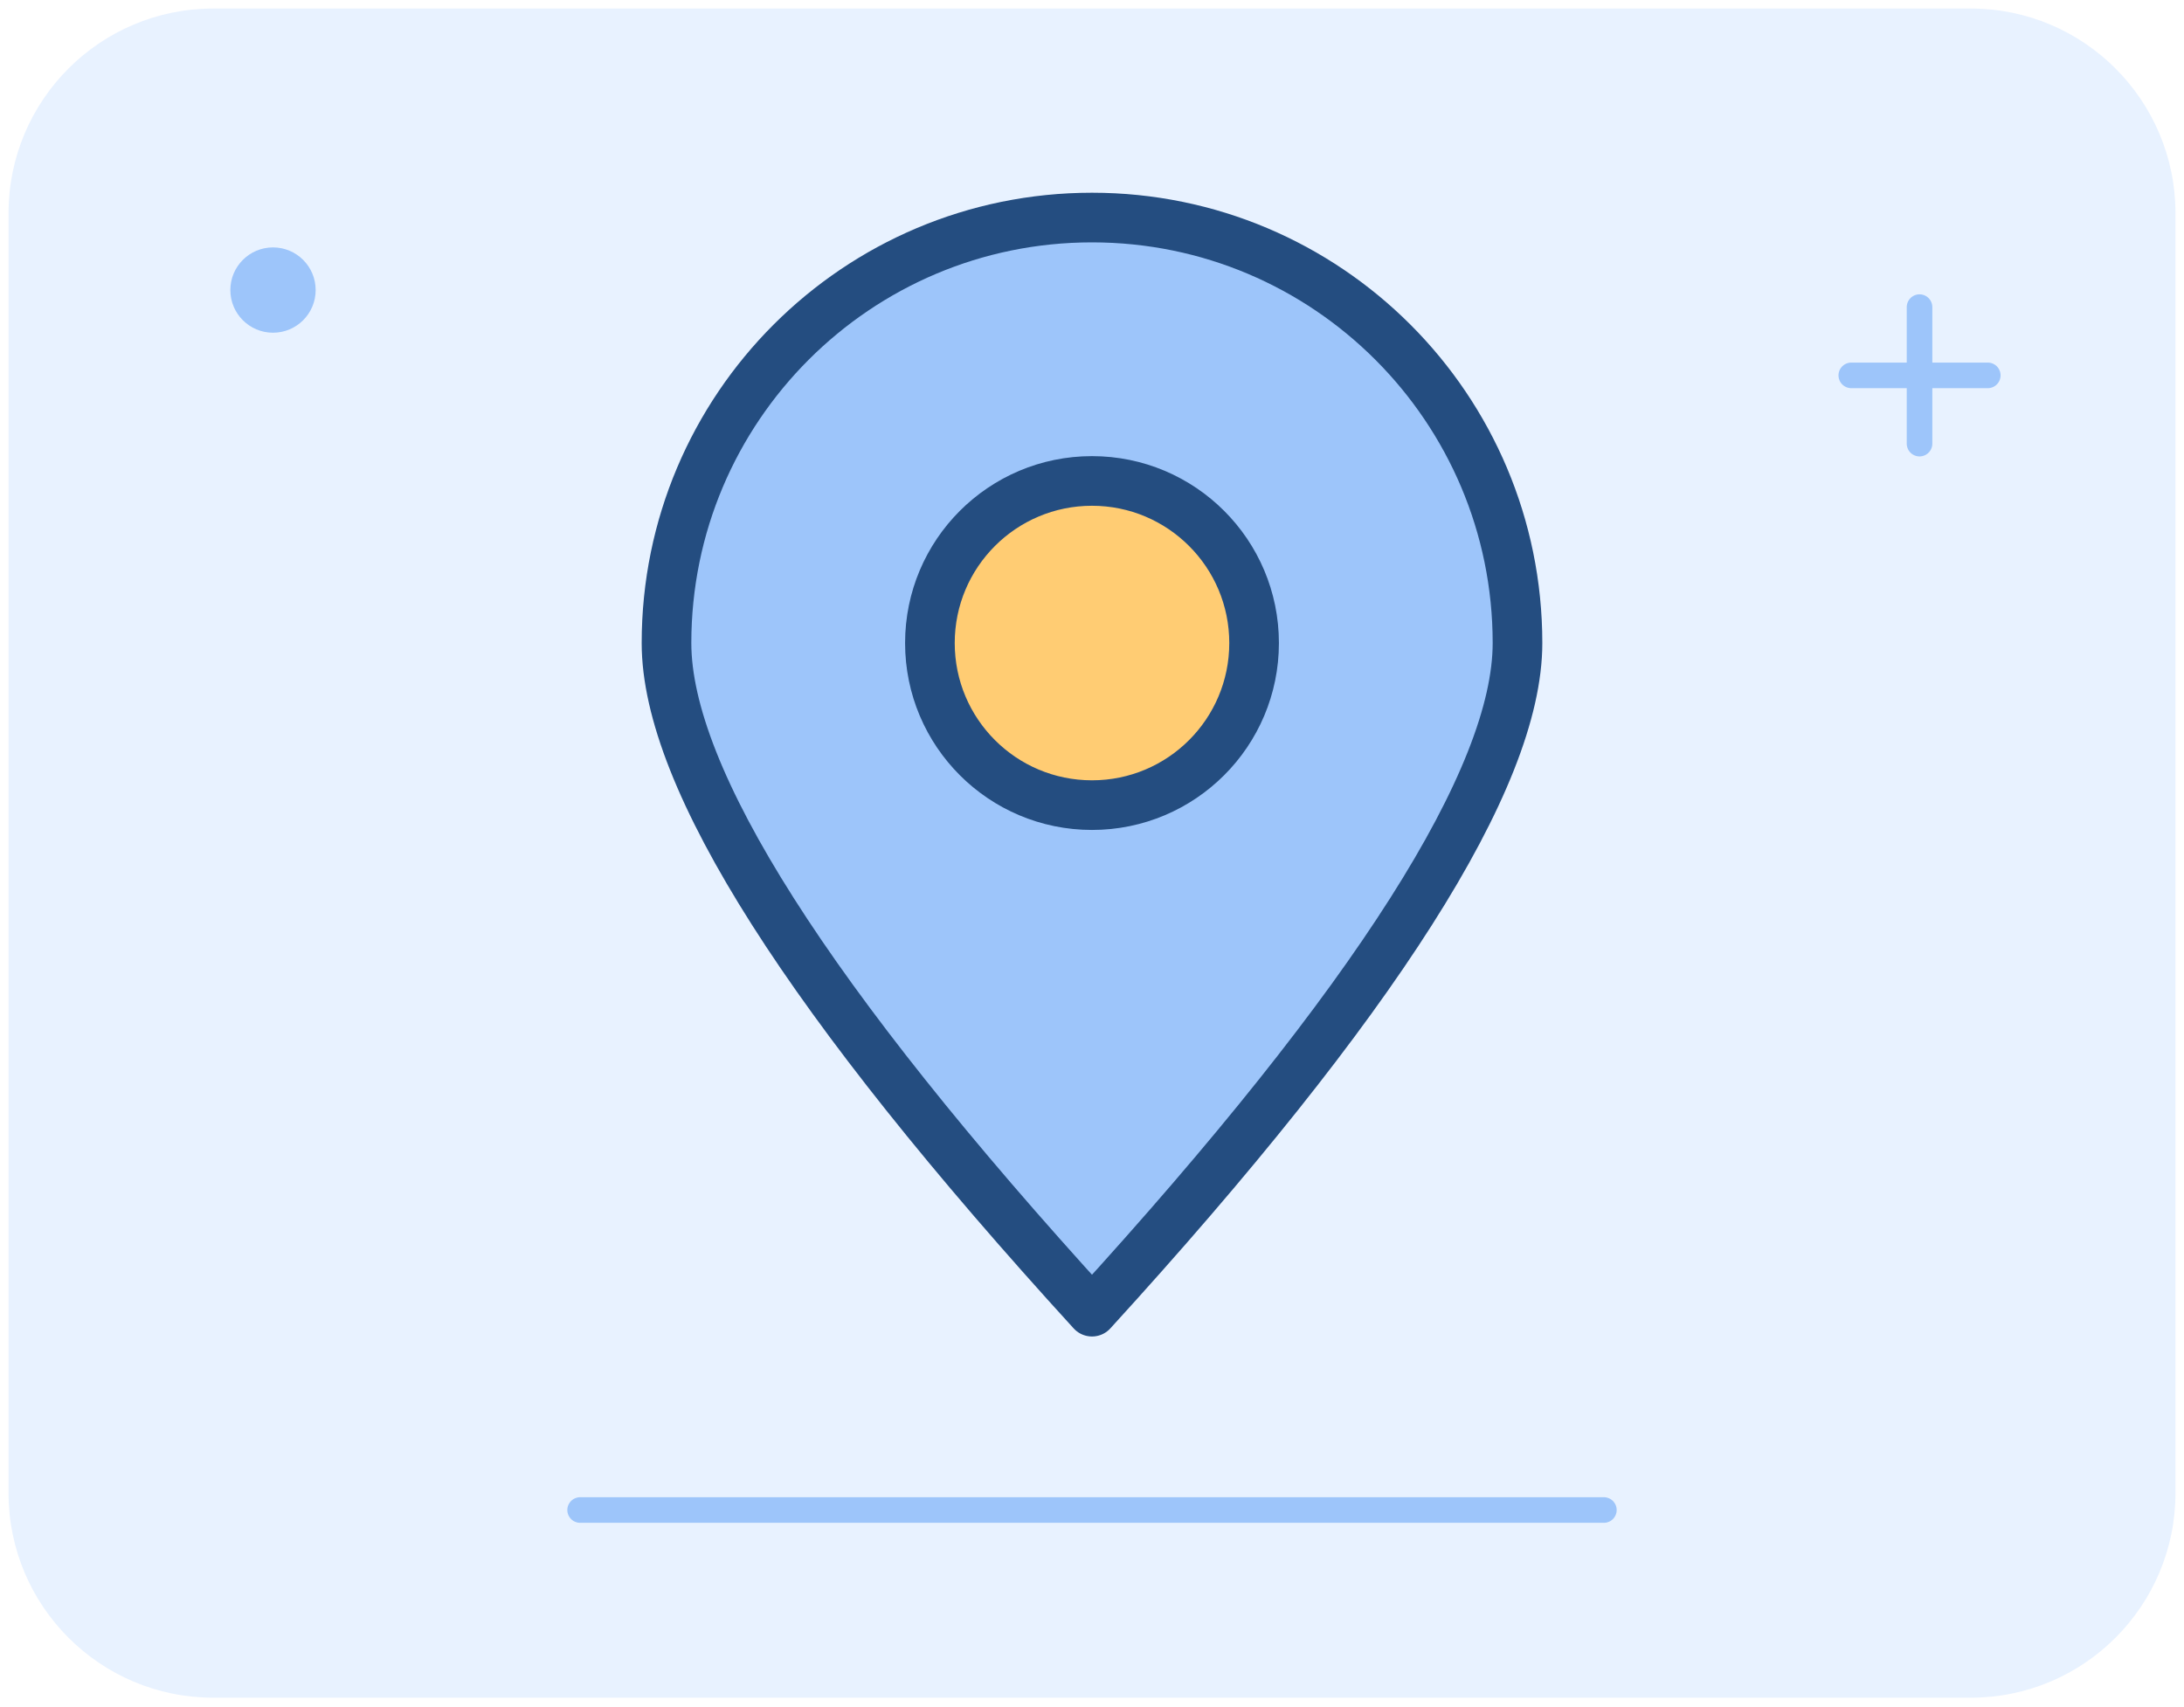
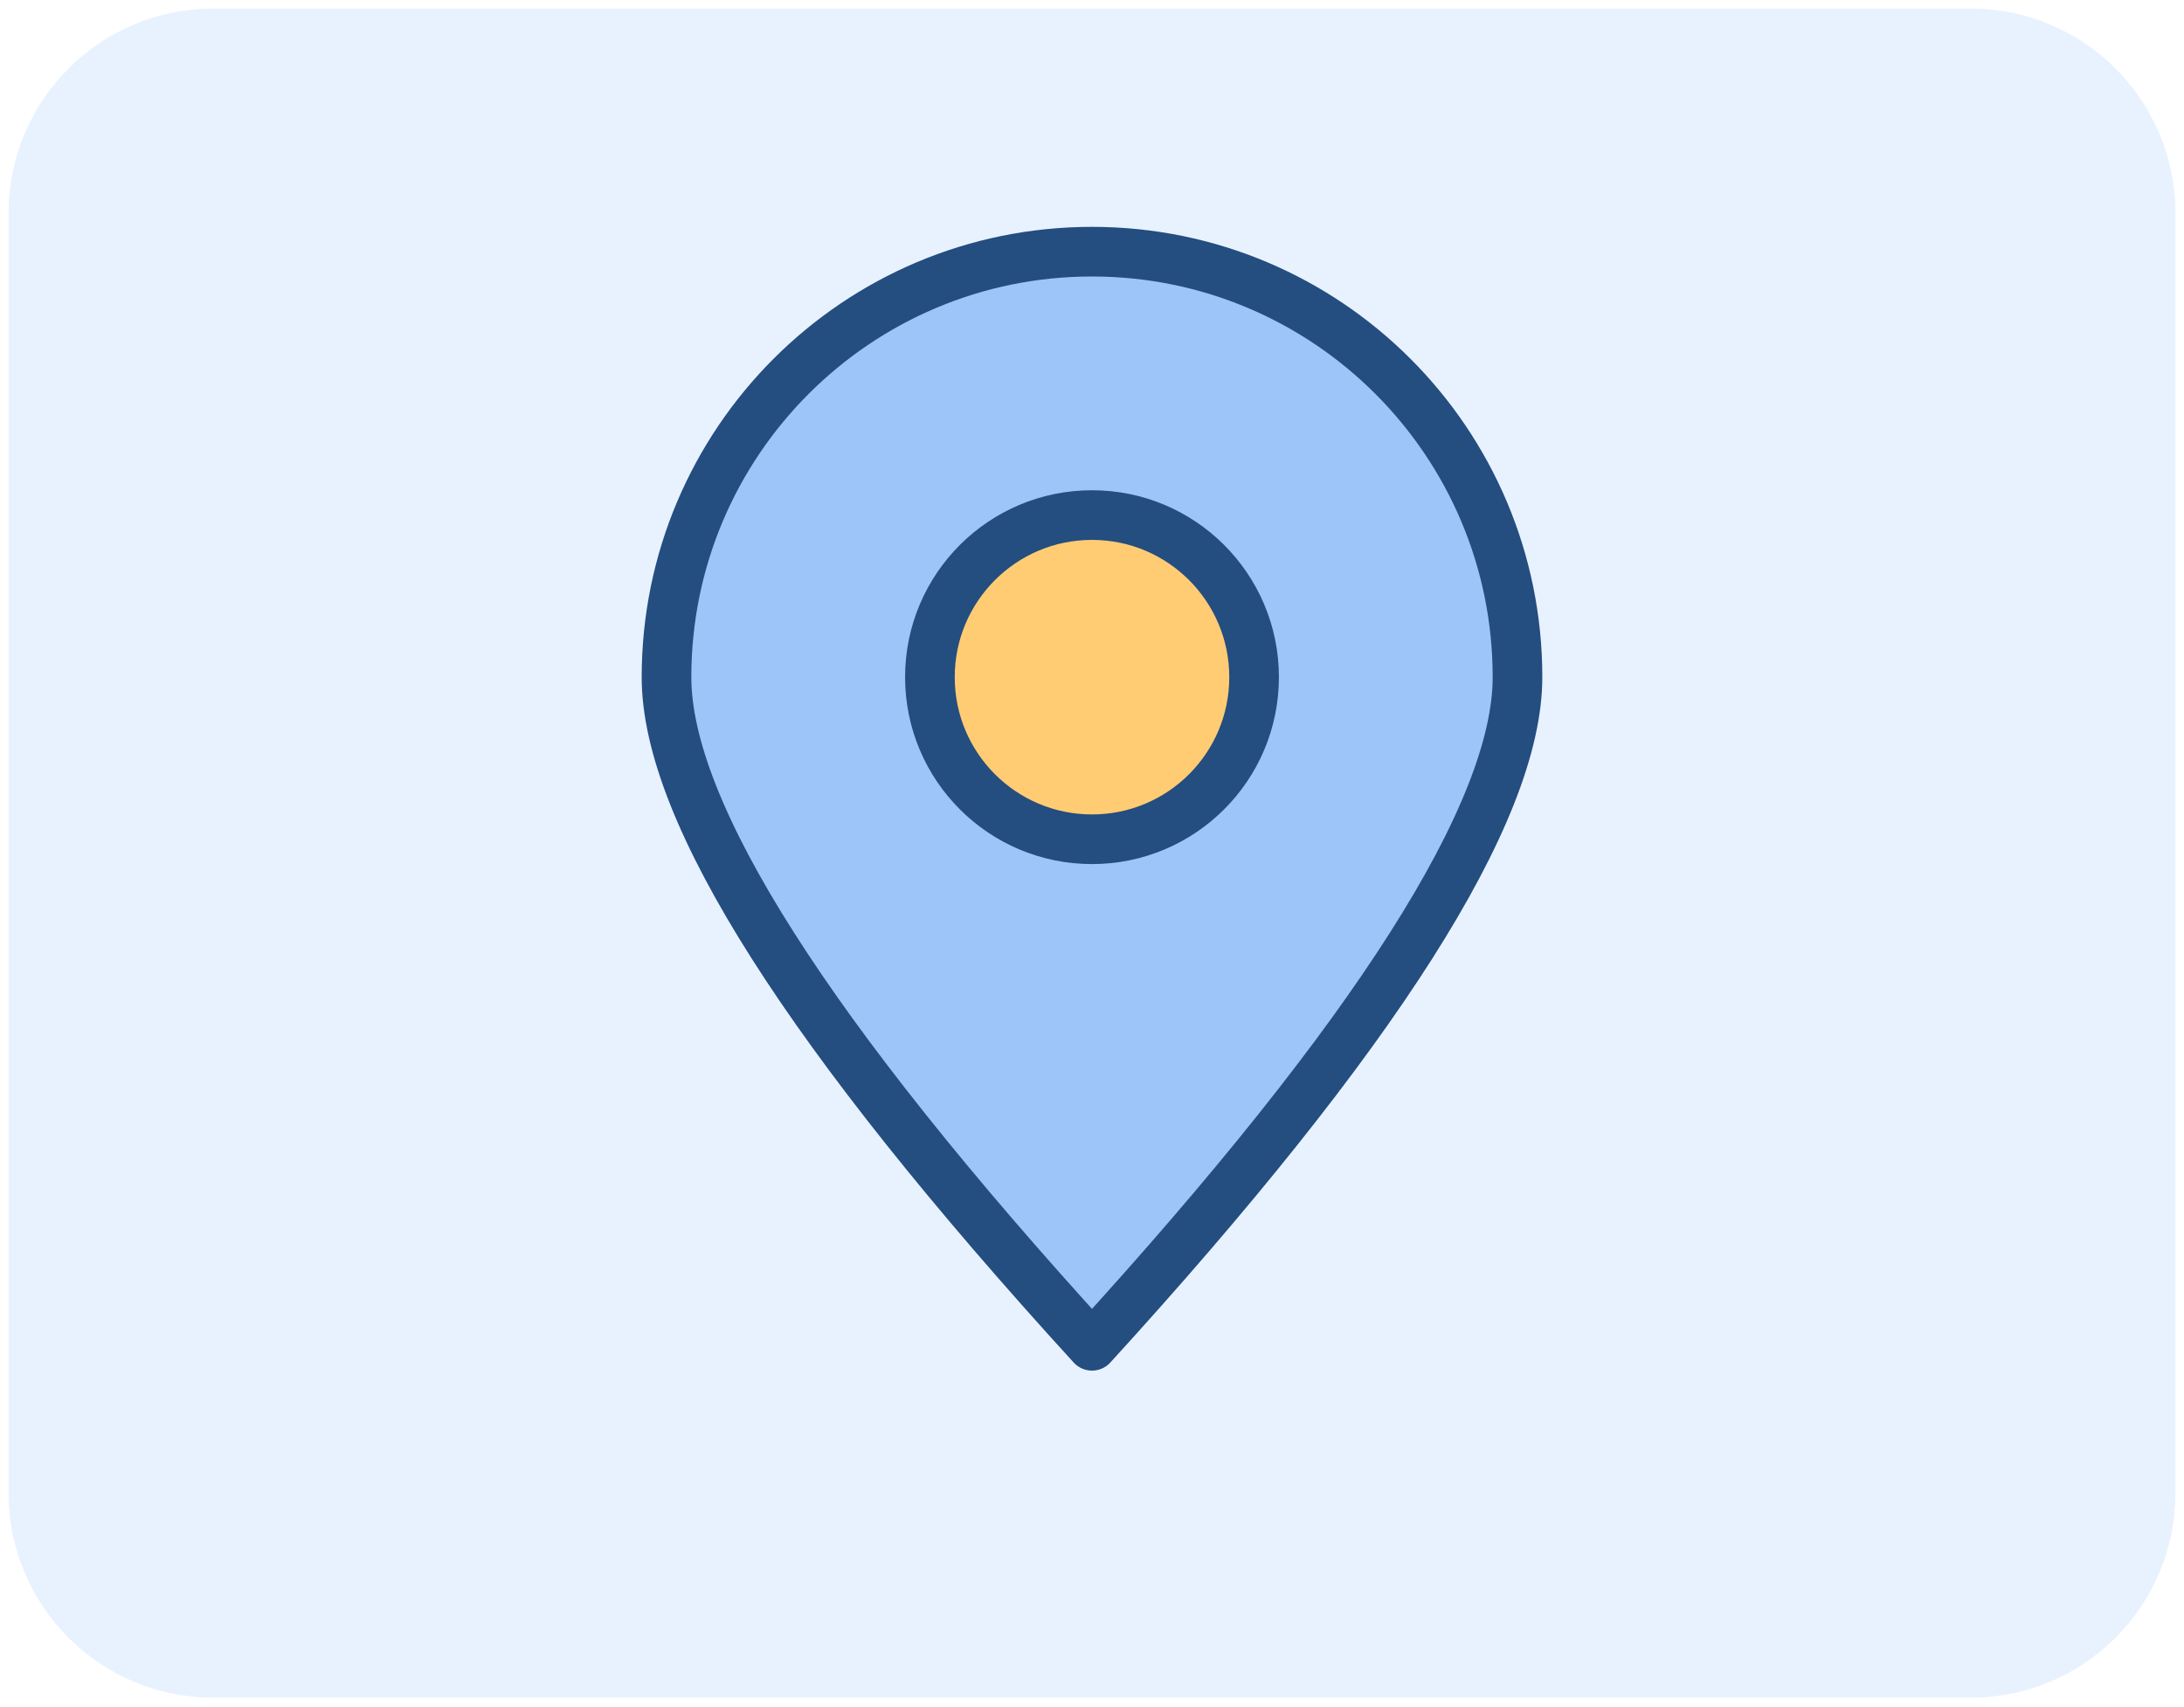
- <svg xmlns="http://www.w3.org/2000/svg" width="256" height="200" viewBox="0 0 256 200" font-family="system-ui,Noto Sans CJK SC,Microsoft YaHei,sans-serif" role="img">
+ <svg xmlns="http://www.w3.org/2000/svg" width="256" height="200" viewBox="0 0 256 200" font-family="system-ui,sans-serif" role="img">
  <rect x="1" y="1" width="254" height="198" rx="24" fill="#e8f2ff" />
-   <circle cx="32" cy="34" r="5" fill="#9dc5fa" />
-   <path d="M225 36v16m-8-8h16" stroke="#9dc5fa" stroke-width="3" stroke-linecap="round" />
-   <g transform="translate(52 16) scale(2.375)" stroke="#244d80" stroke-width="2.45" stroke-linecap="round" stroke-linejoin="round" fill="none">
+   <g transform="translate(52 20) scale(2.375)" stroke="#244d80" stroke-width="2.45" stroke-linecap="round" stroke-linejoin="round" fill="none">
    <path d="M32 58Q11 35 11 25a21 21 0 1 1 42 0q0 10-21 33z" fill="#9dc5fa" />
    <ellipse cx="32" cy="25" rx="8" ry="8" fill="#ffcc73" />
  </g>
-   <path d="M68 177h120" stroke="#9dc5fa" stroke-width="3" stroke-linecap="round" />
</svg>
